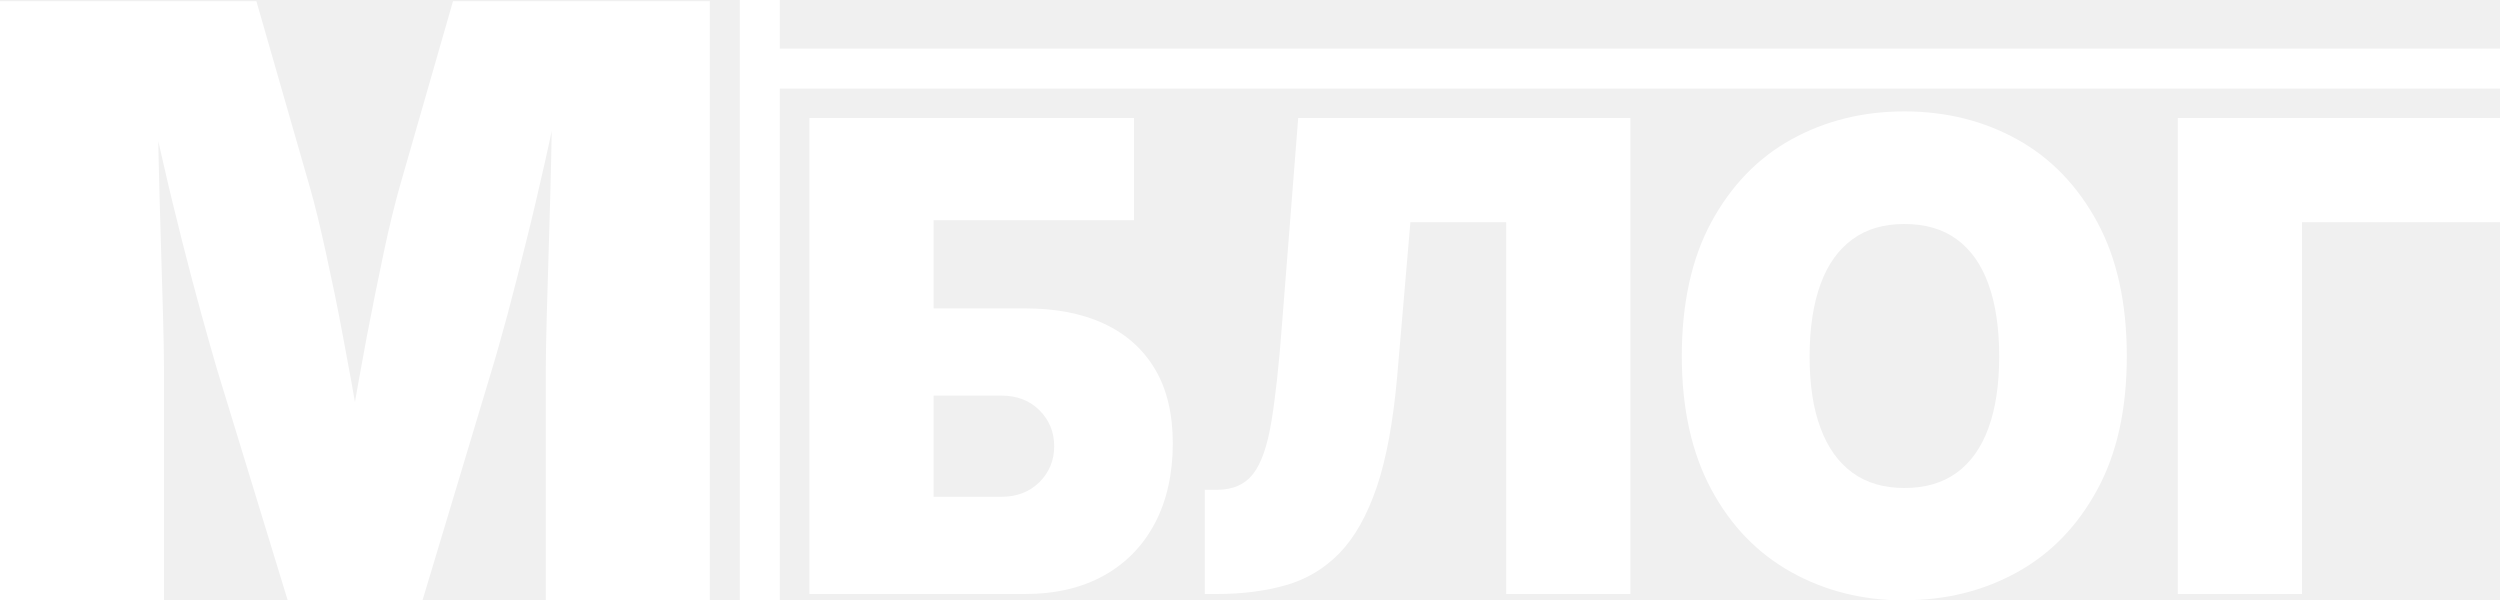
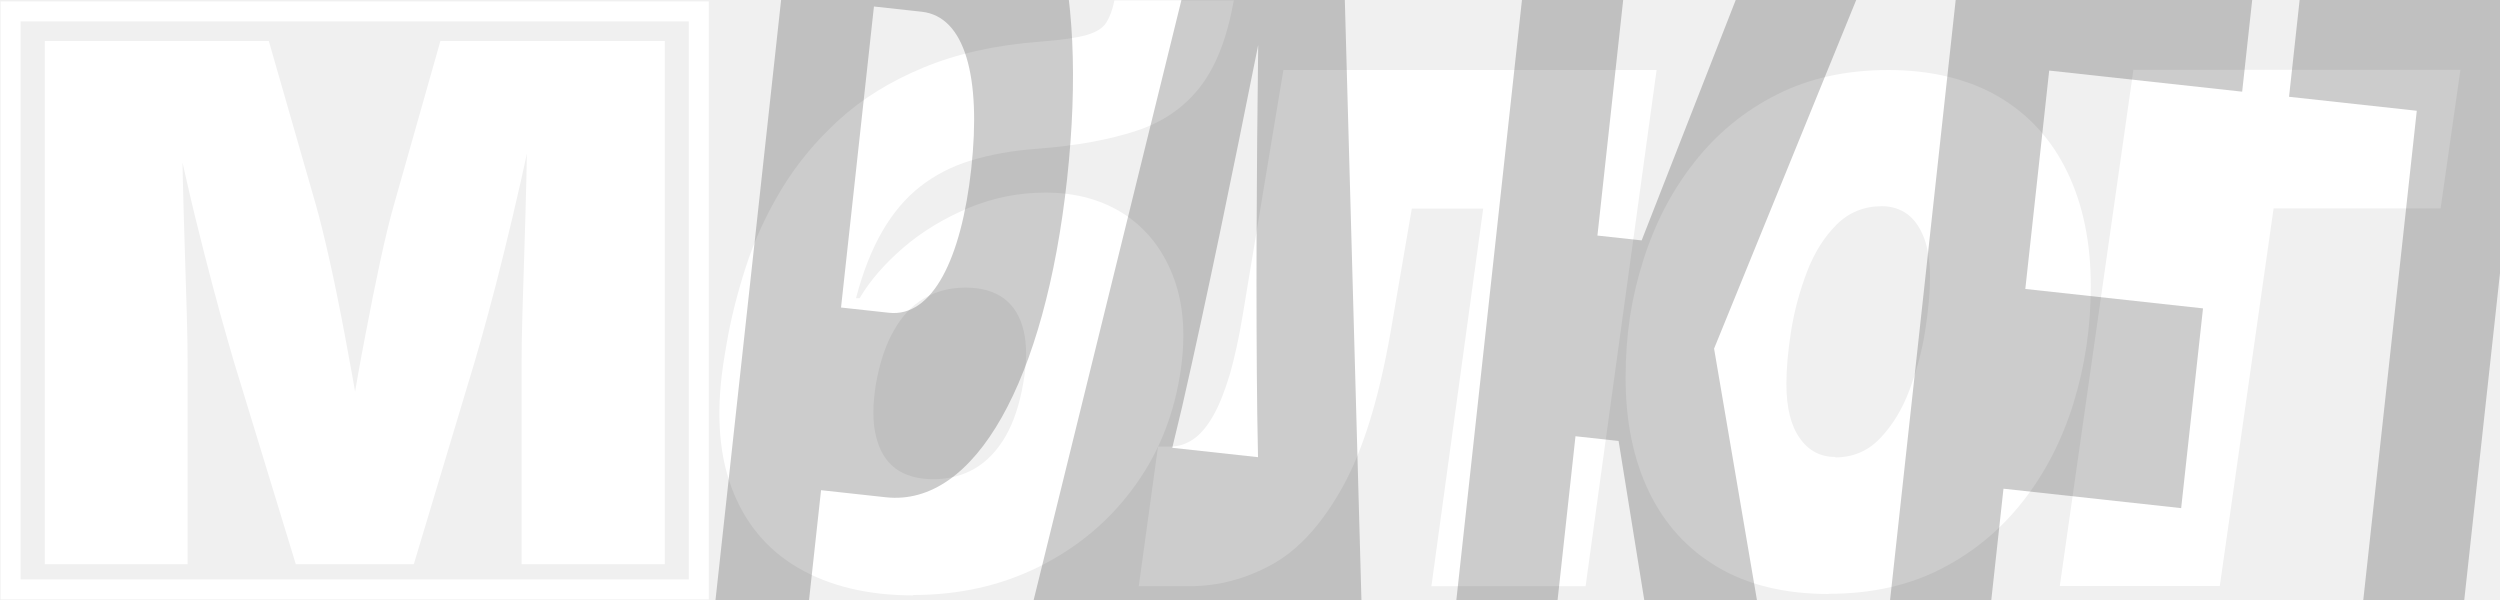
<svg xmlns="http://www.w3.org/2000/svg" id="Layer_1" viewBox="0 0 125 30">
  <defs>
    <style>
      .cls-1 {
+         letter-spacing: 0em;
+       }
+ 
+       .cls-1, .cls-2, .cls-3 {
+         font-size: 67.44px;
+       }
+ 
+       .cls-4 {
+         fill: none;
+         stroke: #fff;
+         stroke-miterlimit: 10;
+       }
+ 
+       .cls-5 {
+         font-family: Inter-Black, Inter;
+         font-variation-settings: 'opsz' 14, 'wght' 900;
+         font-weight: 800;
+         opacity: .2;
+       }
+ 
+       .cls-6 {
+         font-size: 73px;
+       }
+ 
+       .cls-7 {
        fill: #fff;
      }

-       .cls-2 {
-         fill: none;
-         stroke: #fff;
-         stroke-miterlimit: 10;
-         stroke-width: 2px;
+       .cls-3 {
+         letter-spacing: -.09em;
      }
    </style>
  </defs>
-   <path class="cls-1" d="M0,30V.06h12.82l2.69,9.36c.23.8.49,1.87.78,3.19.29,1.33.59,2.75.87,4.27.29,1.52.55,2.98.79,4.38.24,1.4.43,2.58.56,3.55h-1.51c.13-.96.32-2.15.55-3.55.23-1.4.5-2.86.78-4.38.29-1.52.58-2.94.86-4.27s.55-2.39.77-3.19L22.65.06h12.84v29.94h-8.2v-11.57c0-.68.02-1.59.05-2.72.03-1.13.07-2.37.11-3.73.04-1.35.08-2.71.11-4.08.03-1.37.05-2.62.05-3.78h.46c-.24,1.27-.51,2.6-.82,3.97-.31,1.37-.62,2.71-.95,4.02-.32,1.31-.63,2.5-.92,3.6-.3,1.09-.55,2-.77,2.72l-3.48,11.57h-6.75l-3.54-11.57c-.21-.72-.47-1.63-.77-2.72-.3-1.09-.62-2.29-.95-3.6-.33-1.31-.66-2.65-.97-4.02-.32-1.37-.6-2.7-.85-3.97h.58c0,1.15.02,2.41.05,3.78s.07,2.73.11,4.08c.04,1.35.08,2.6.11,3.73.03,1.13.05,2.04.05,2.72v11.57H0Z" />
+   <path class="cls-7" d="M2.24,28.22V2.05h11.2l2.35,8.18c.2.7.43,1.63.69,2.79.26,1.16.51,2.4.76,3.73.25,1.33.48,2.6.69,3.83.21,1.22.38,2.26.49,3.1h-1.32c.12-.84.28-1.88.48-3.1.21-1.22.43-2.5.69-3.83.25-1.33.5-2.57.75-3.73s.48-2.09.68-2.79l2.32-8.18h11.22v26.16h-7.16v-10.11c0-.6.01-1.39.04-2.38.03-.99.06-2.07.1-3.26.04-1.18.07-2.37.1-3.56.03-1.19.04-2.29.04-3.3h.4c-.21,1.11-.45,2.27-.72,3.47-.27,1.2-.55,2.37-.83,3.51-.28,1.14-.55,2.19-.81,3.14-.26.95-.48,1.75-.67,2.38l-3.04,10.11h-5.9l-3.09-10.11c-.19-.63-.41-1.43-.68-2.38-.26-.95-.54-2-.83-3.14-.29-1.14-.58-2.31-.85-3.51-.28-1.2-.52-2.36-.75-3.47h.51c0,1.01.01,2.11.04,3.3s.06,2.38.1,3.56c.04,1.18.07,2.27.1,3.26.03.99.04,1.78.04,2.38v10.11H2.24Z" />
+   <rect class="cls-4" x=".53" y=".57" width="34.41" height="28.9" />
  <g>
-     <path class="cls-1" d="M40.47,29.7V5.9h16.23v5.11h-10.02v4.41h4.58c1.52,0,2.83.25,3.93.76,1.1.51,1.95,1.26,2.55,2.26.6,1,.9,2.25.9,3.74s-.3,2.86-.9,3.99c-.6,1.13-1.45,2-2.55,2.61-1.1.61-2.41.92-3.93.92h-10.79ZM46.68,24.84h3.38c.78,0,1.41-.24,1.91-.73.49-.49.74-1.09.74-1.8s-.25-1.31-.74-1.8c-.49-.49-1.13-.73-1.91-.73h-3.38v5.08Z" />
-     <path class="cls-1" d="M60.24,29.7v-5.21h.61c.8,0,1.4-.27,1.81-.8.41-.53.71-1.4.91-2.61.2-1.21.38-2.83.53-4.86l.81-10.32h16.61v23.8h-6.21V11.11h-4.79l-.66,7.7c-.2,2.27-.54,4.12-1.02,5.54-.49,1.43-1.11,2.53-1.87,3.31-.76.78-1.66,1.31-2.68,1.6-1.02.29-2.17.44-3.44.44h-.61Z" />
-     <path class="cls-1" d="M95.22,30.02c-2.08,0-3.96-.47-5.65-1.41-1.69-.94-3.02-2.31-4-4.13-.98-1.82-1.48-4.04-1.48-6.67s.49-4.89,1.48-6.71,2.32-3.2,4-4.13c1.69-.93,3.57-1.4,5.65-1.4s3.96.47,5.64,1.4c1.68.93,3.01,2.31,4,4.13.99,1.82,1.48,4.06,1.48,6.71s-.49,4.87-1.48,6.68c-.99,1.82-2.32,3.19-4,4.12-1.68.93-3.56,1.4-5.64,1.4ZM95.22,24.4c1.04,0,1.9-.25,2.61-.76.7-.51,1.23-1.25,1.59-2.23.36-.98.54-2.18.54-3.59s-.18-2.63-.54-3.62c-.36-.99-.89-1.73-1.59-2.24-.7-.51-1.57-.76-2.61-.76s-1.89.25-2.59.76c-.7.51-1.24,1.25-1.6,2.24-.36.98-.55,2.19-.55,3.62s.18,2.61.55,3.59c.36.98.9,1.72,1.6,2.23.7.51,1.57.76,2.59.76Z" />
-     <path class="cls-1" d="M125,5.9v5.21h-9.9v18.59h-6.21V5.9h16.11Z" />
+     <path class="cls-7" d="M45.66,29.77c-2.25,0-4.17-.46-5.74-1.37-1.57-.91-2.69-2.26-3.35-4.04-.66-1.78-.78-3.98-.34-6.58l.1-.59c.21-1.23.53-2.51.96-3.84.43-1.33,1.02-2.62,1.78-3.88.76-1.26,1.71-2.41,2.87-3.47s2.57-1.93,4.23-2.62c1.66-.69,3.61-1.13,5.87-1.3,1.03-.08,1.8-.19,2.29-.33.49-.14.82-.35.99-.63.17-.27.31-.64.4-1.1h5.97c-.33,1.86-.89,3.3-1.68,4.32s-1.85,1.76-3.19,2.2-3,.75-4.99.9c-1.22.09-2.31.29-3.27.58-.96.29-1.81.73-2.54,1.3-.73.57-1.36,1.31-1.89,2.22-.53.91-.98,2.03-1.33,3.37h.18c.52-.88,1.25-1.72,2.19-2.53.94-.81,2.03-1.46,3.25-1.98,1.23-.51,2.51-.77,3.85-.77,1.56,0,2.9.38,4.02,1.13,1.11.75,1.92,1.82,2.42,3.2s.59,3.02.27,4.9c-.36,2.12-1.15,4-2.39,5.64-1.23,1.64-2.79,2.92-4.67,3.85s-3.96,1.4-6.26,1.4ZM46.66,23.96c.78,0,1.48-.18,2.09-.54s1.12-.9,1.53-1.61c.41-.71.7-1.6.88-2.64.19-1.05.19-1.93.02-2.64-.17-.71-.5-1.25-.99-1.61-.49-.36-1.13-.54-1.91-.54s-1.47.18-2.08.54-1.11.9-1.51,1.61c-.41.71-.7,1.6-.89,2.64-.17,1.05-.18,1.93,0,2.64.17.71.49,1.25.97,1.61s1.12.54,1.9.54Z" />
+     <path class="cls-7" d="M56.94,29.3l.96-6.97h.61c.42,0,.81-.13,1.17-.38s.69-.65.99-1.18.57-1.22.82-2.05c.24-.84.46-1.83.65-2.99l2.03-12.23h18.66l-3.55,25.81h-7.71l2.59-18.88h-3.57l-1.07,6.23c-.58,3.29-1.37,5.85-2.39,7.69-1.02,1.83-2.18,3.12-3.49,3.85s-2.7,1.11-4.17,1.11h-2.53Z" />
+     <path class="cls-7" d="M91.44,29.7c-2.19,0-4.04-.45-5.55-1.34s-2.66-2.15-3.44-3.77c-.78-1.62-1.17-3.52-1.17-5.69s.29-4.02.88-5.87c.58-1.85,1.43-3.49,2.56-4.92,1.12-1.43,2.49-2.56,4.12-3.38,1.62-.82,3.48-1.23,5.58-1.23s4.01.45,5.52,1.34c1.51.89,2.65,2.15,3.43,3.77.78,1.62,1.17,3.52,1.17,5.69,0,2.05-.29,3.99-.86,5.84-.57,1.85-1.41,3.49-2.53,4.92s-2.48,2.56-4.11,3.39c-1.62.83-3.49,1.24-5.6,1.24ZM91.76,22.87c.89,0,1.64-.32,2.25-.96.61-.64,1.1-1.44,1.46-2.4.36-.96.63-1.96.79-2.98s.24-1.91.24-2.67-.1-1.44-.3-1.97c-.2-.52-.48-.92-.83-1.18-.36-.26-.78-.4-1.27-.4-.9,0-1.66.31-2.28.93-.62.62-1.11,1.41-1.47,2.35-.36.95-.63,1.93-.79,2.93-.16,1.01-.24,1.9-.24,2.67,0,1.18.22,2.09.67,2.72.44.63,1.04.94,1.78.94Z" />
+     <path class="cls-7" d="M123.02,3.5l-.99,6.92h-8.35l-2.69,18.88h-8l3.68-25.81h16.35Z" />
  </g>
-   <rect class="cls-2" x="82.35" y="-40.94" width="0" height="88.75" transform="translate(85.85 -78.92) rotate(90.05)" />
-   <line class="cls-2" x1="37.99" y1="-.02" x2="37.99" y2="30.02" />
-   <line class="cls-2" x1="125.69" y1="3.43" x2="37.24" y2="3.43" />
+   <text id="_x28__x21__x21__x21__x21__x29_" class="cls-5" transform="translate(33.25 39.06) rotate(6.24) scale(.4 1)">
+     <tspan class="cls-3" x="0" y="0">Р</tspan>
+     <tspan class="cls-1" x="38.13" y="0">А</tspan>
+     <tspan class="cls-6" x="91.73" y="0">КЕТ</tspan>
+     <tspan class="cls-2" x="242.01" y="0">ПЛЕЙСЫ</tspan>
+   </text>
</svg>
